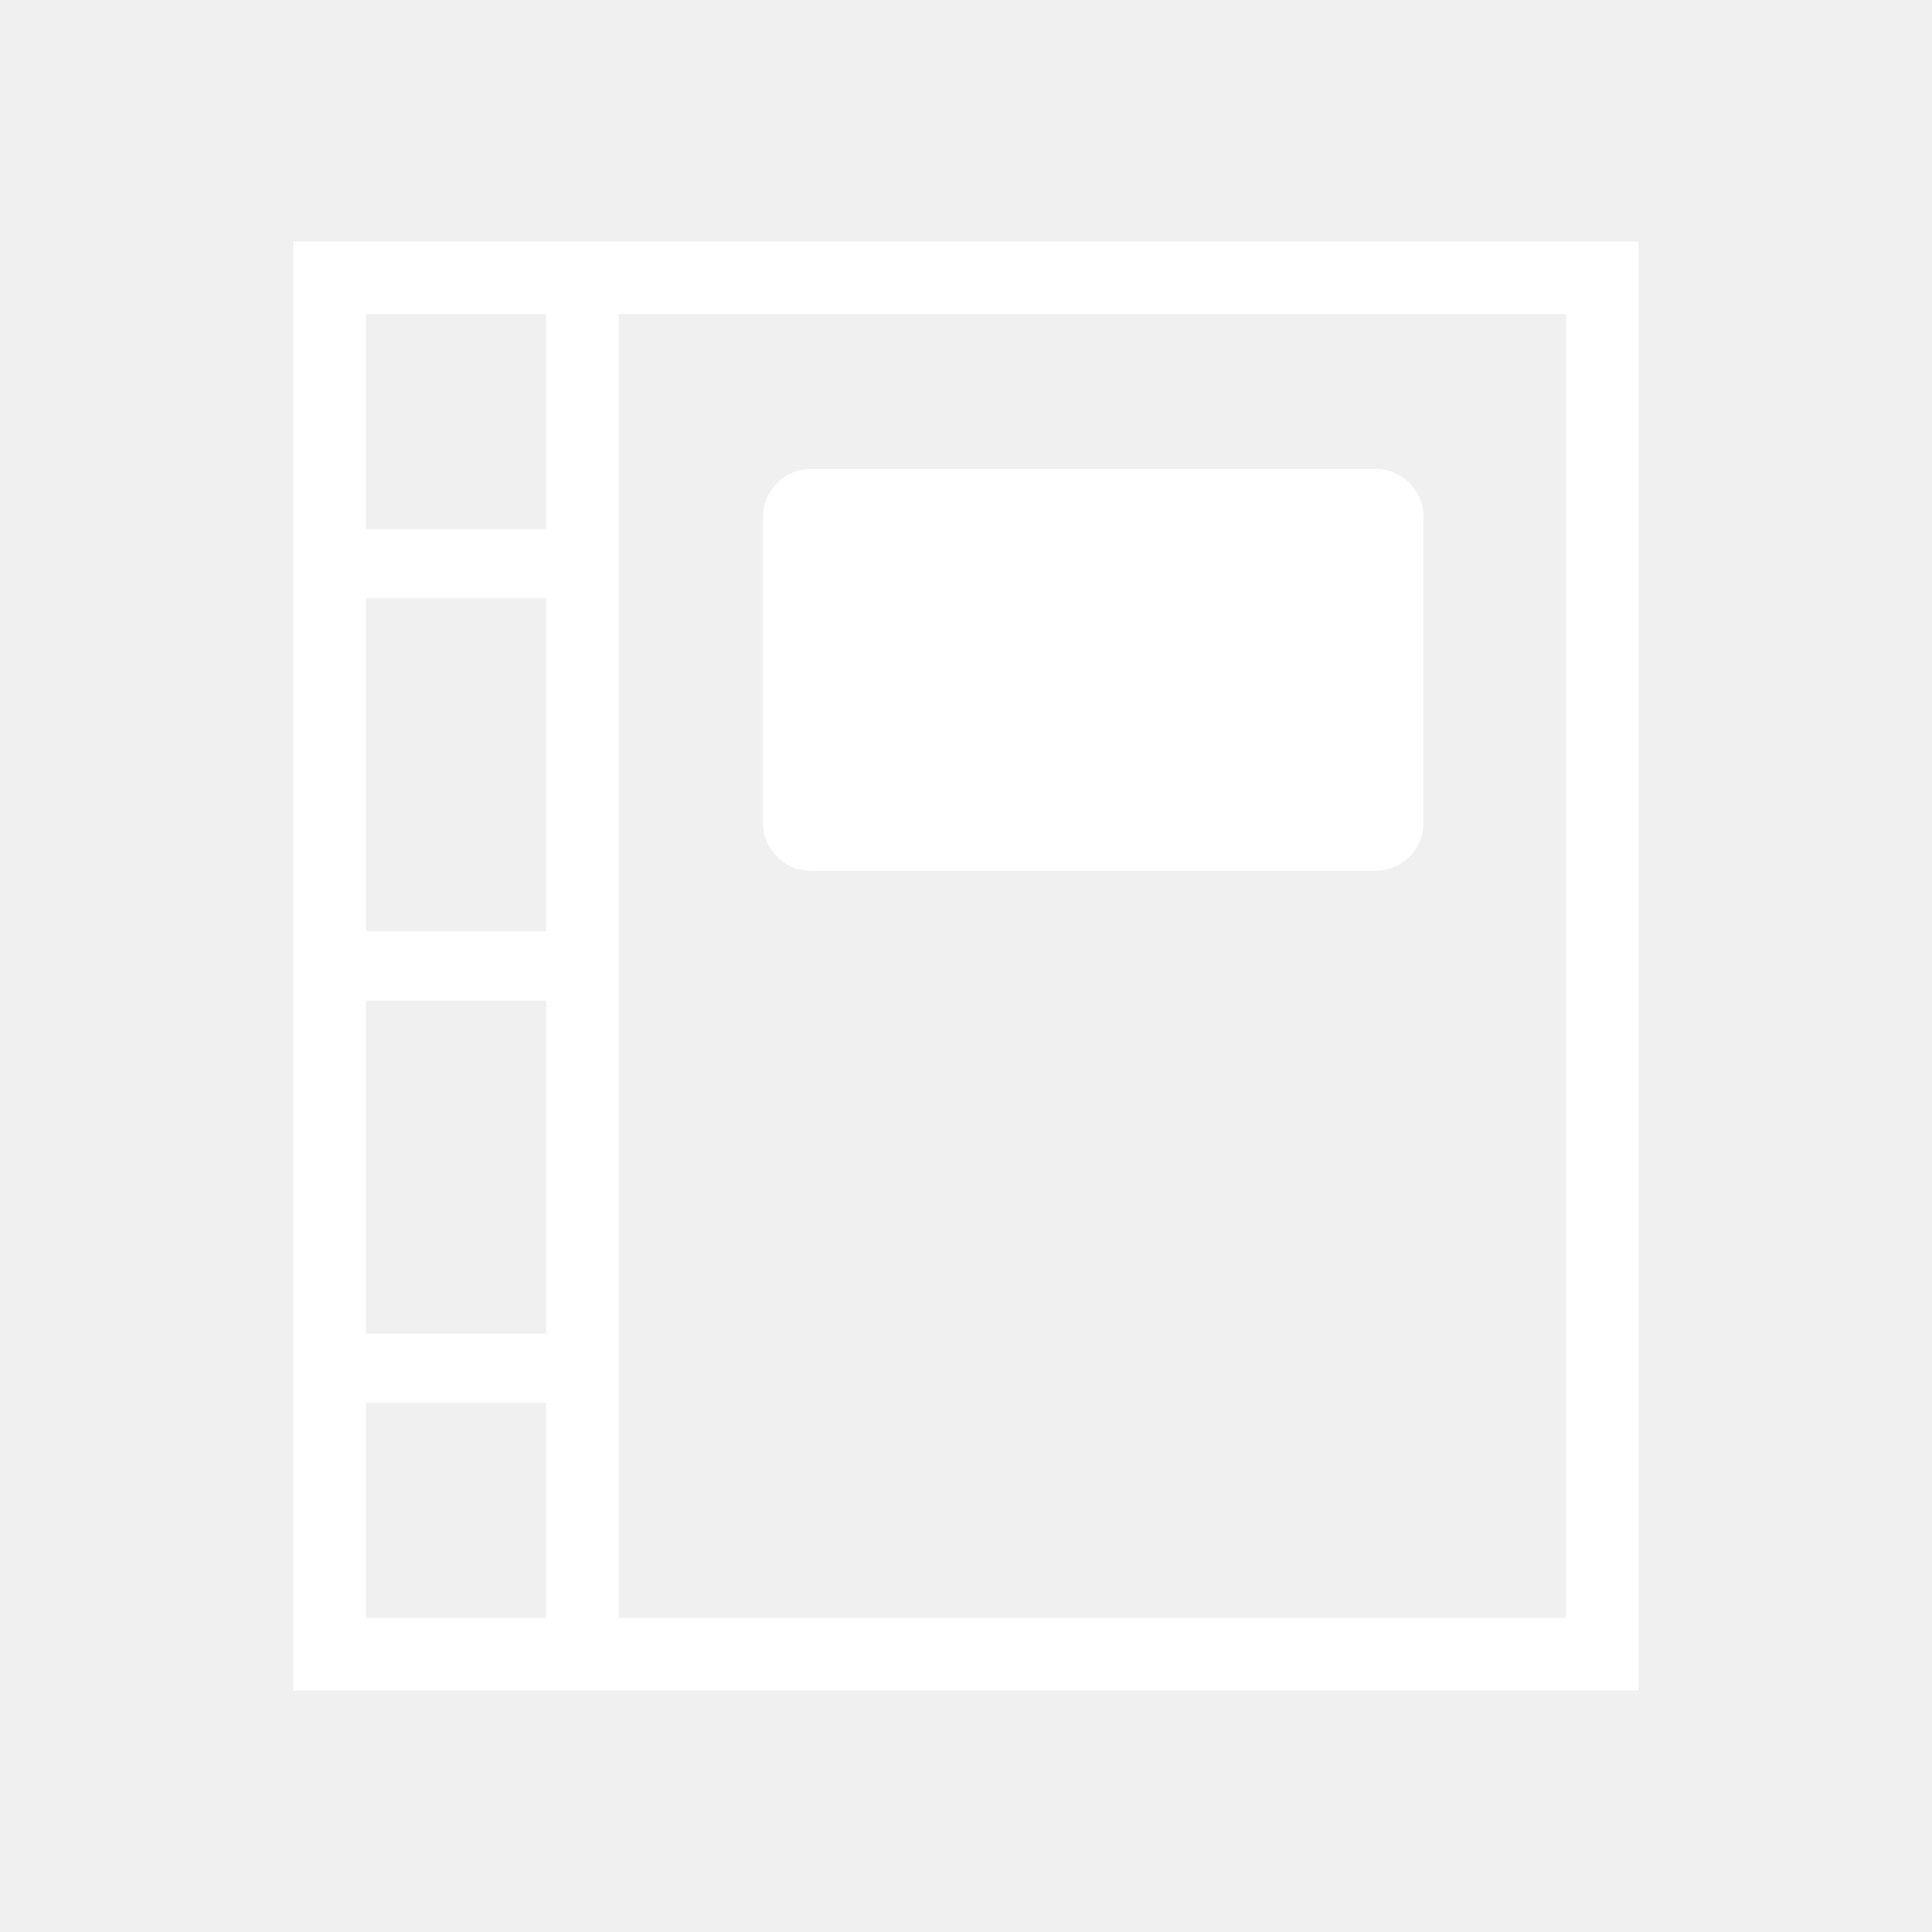
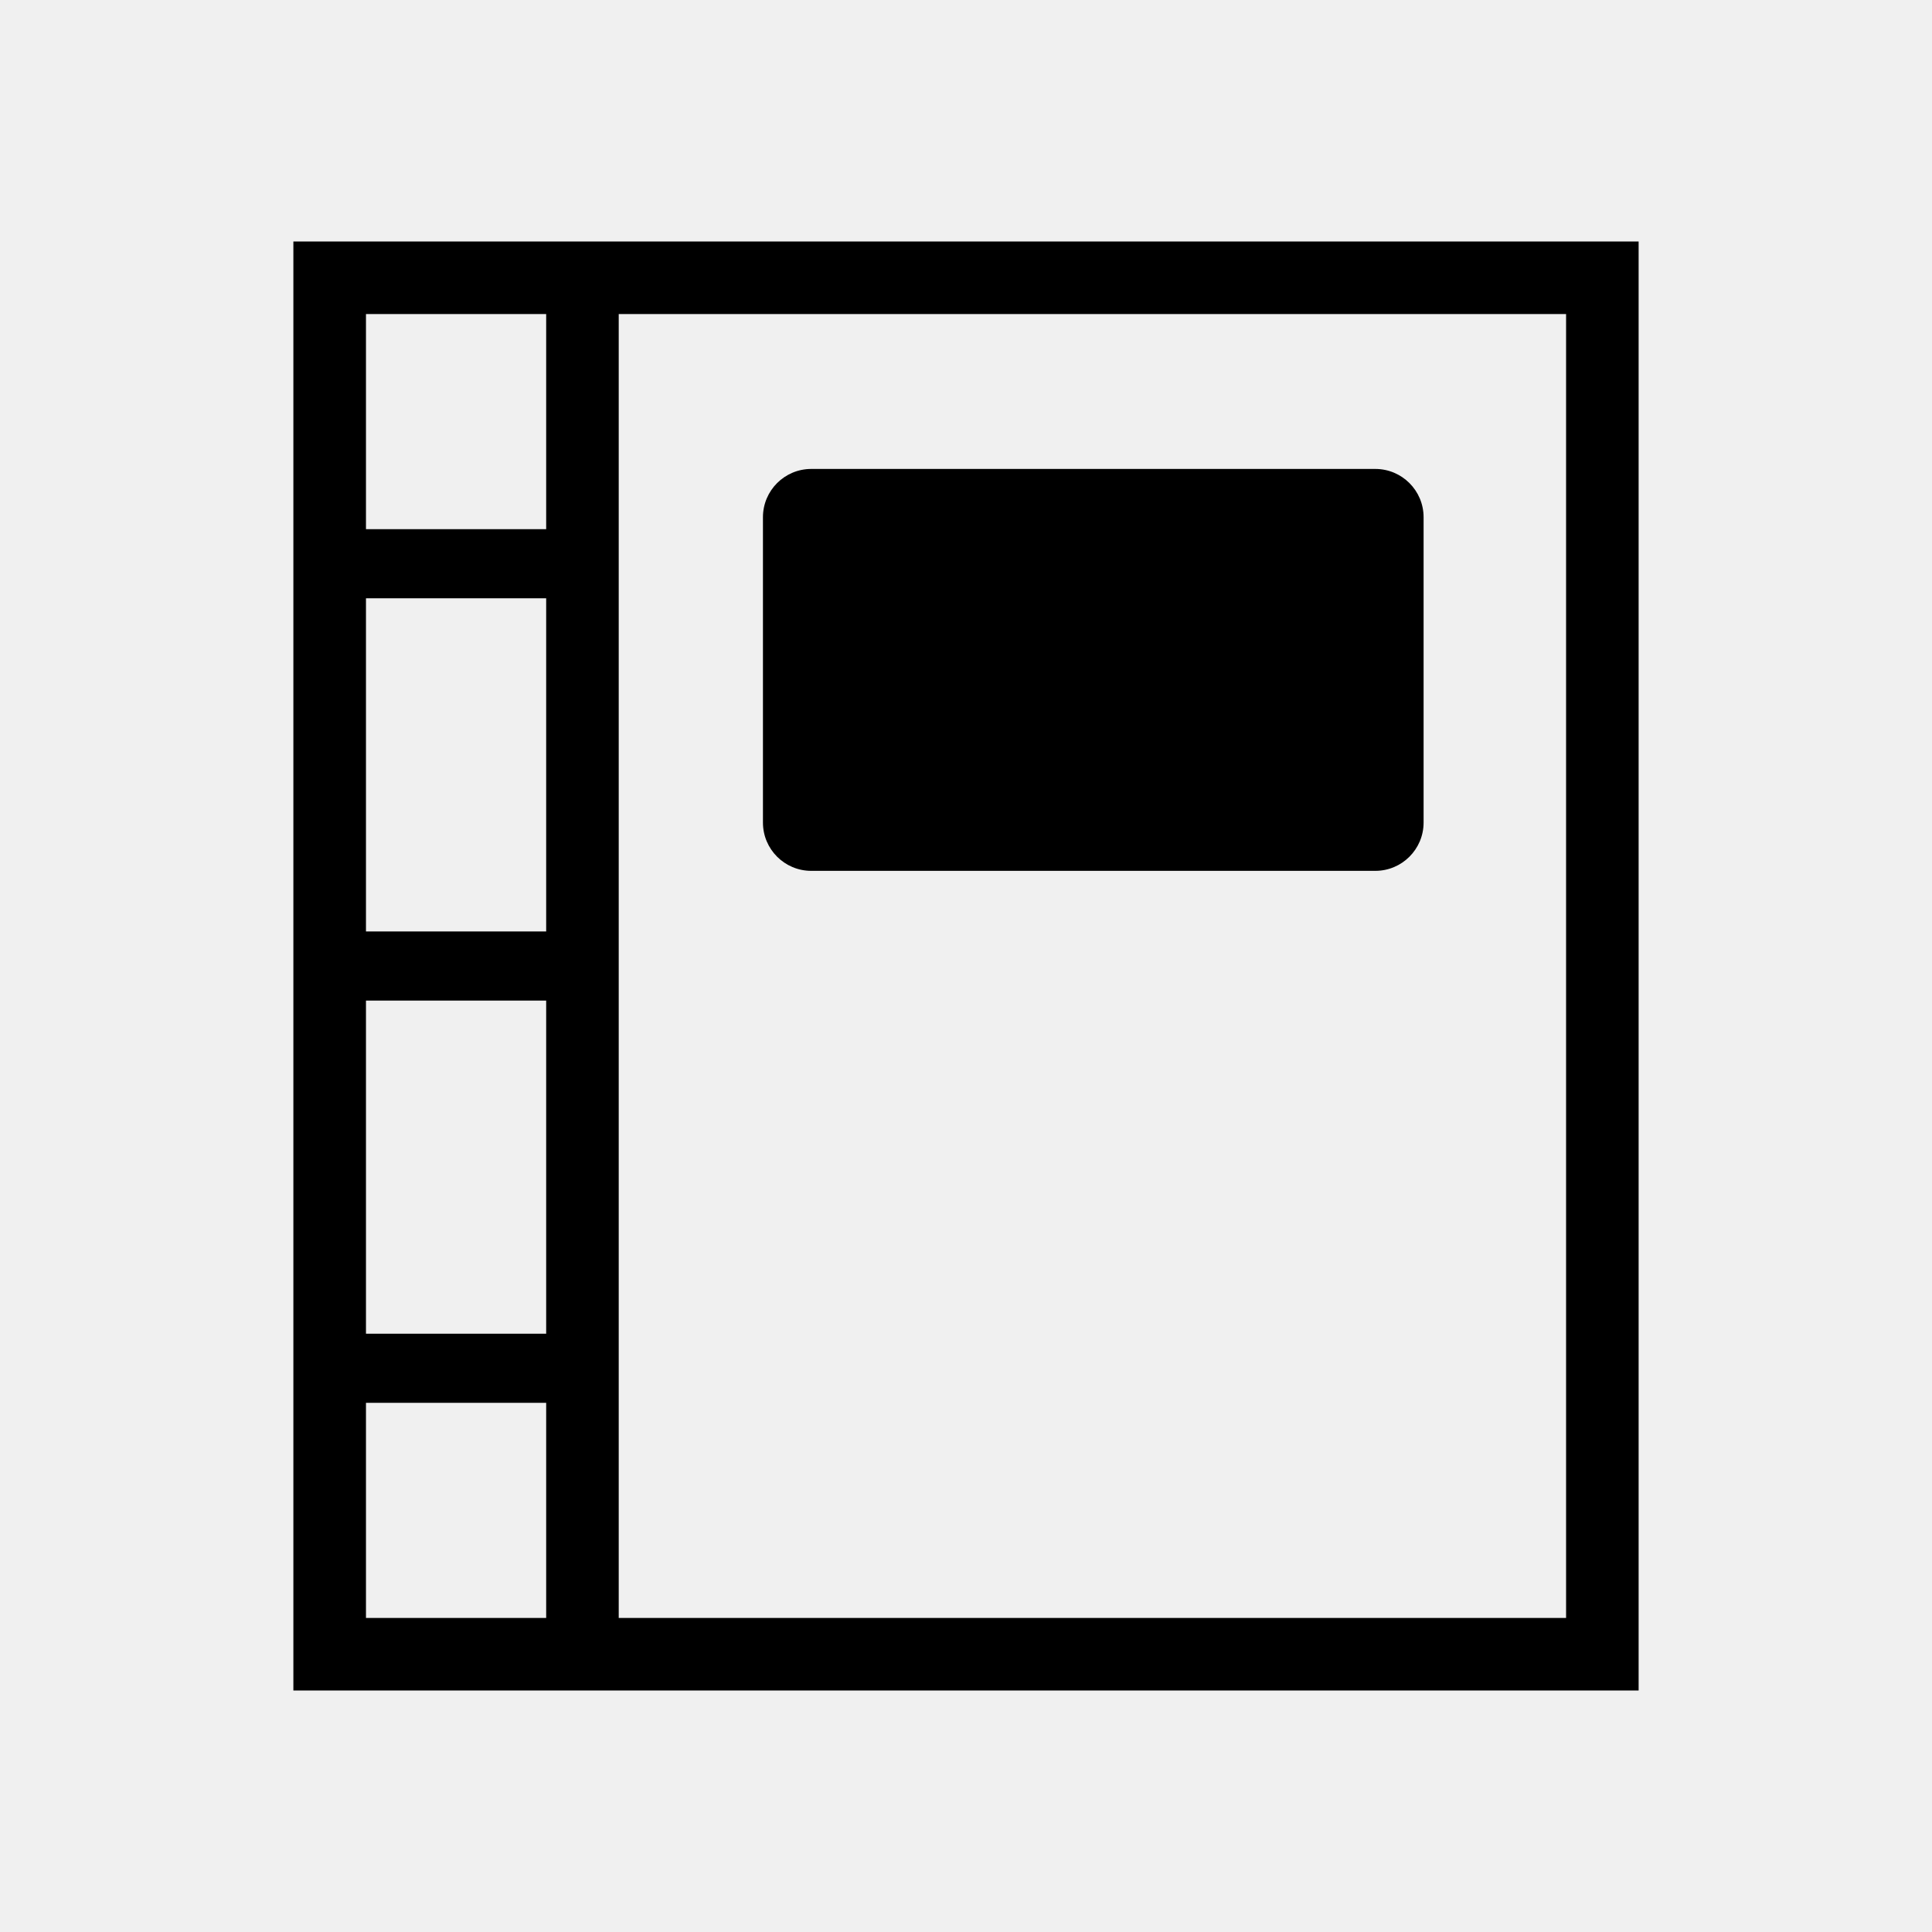
<svg xmlns="http://www.w3.org/2000/svg" id="图层_1" data-name="图层 1" viewBox="0 0 40 40">
-   <path d="M33.926,35H6.074V5H33.926ZM7.577,33.498H32.424V6.502H7.577Z" fill="#fff" />
-   <rect x="11.308" y="5.751" width="1.502" height="28.498" fill="#fff" />
-   <rect x="6.825" y="10.956" width="5.234" height="1.431" fill="#fff" />
-   <rect x="6.825" y="19.285" width="5.234" height="1.431" fill="#fff" />
-   <rect x="6.825" y="27.613" width="5.234" height="1.431" fill="#fff" />
-   <rect x="15.796" y="9.709" width="13.678" height="8.321" rx="1" fill="#fff" />
+   <path d="M33.926,35H6.074V5H33.926ZM7.577,33.498H32.424V6.502H7.577Z" />
+   <rect x="11.308" y="5.751" width="1.502" height="28.498" />
+   <rect x="6.825" y="10.956" width="5.234" height="1.431" />
+   <rect x="6.825" y="19.285" width="5.234" height="1.431" />
+   <rect x="6.825" y="27.613" width="5.234" height="1.431" />
+   <rect x="15.796" y="9.709" width="13.678" height="8.321" rx="1" />
</svg>
